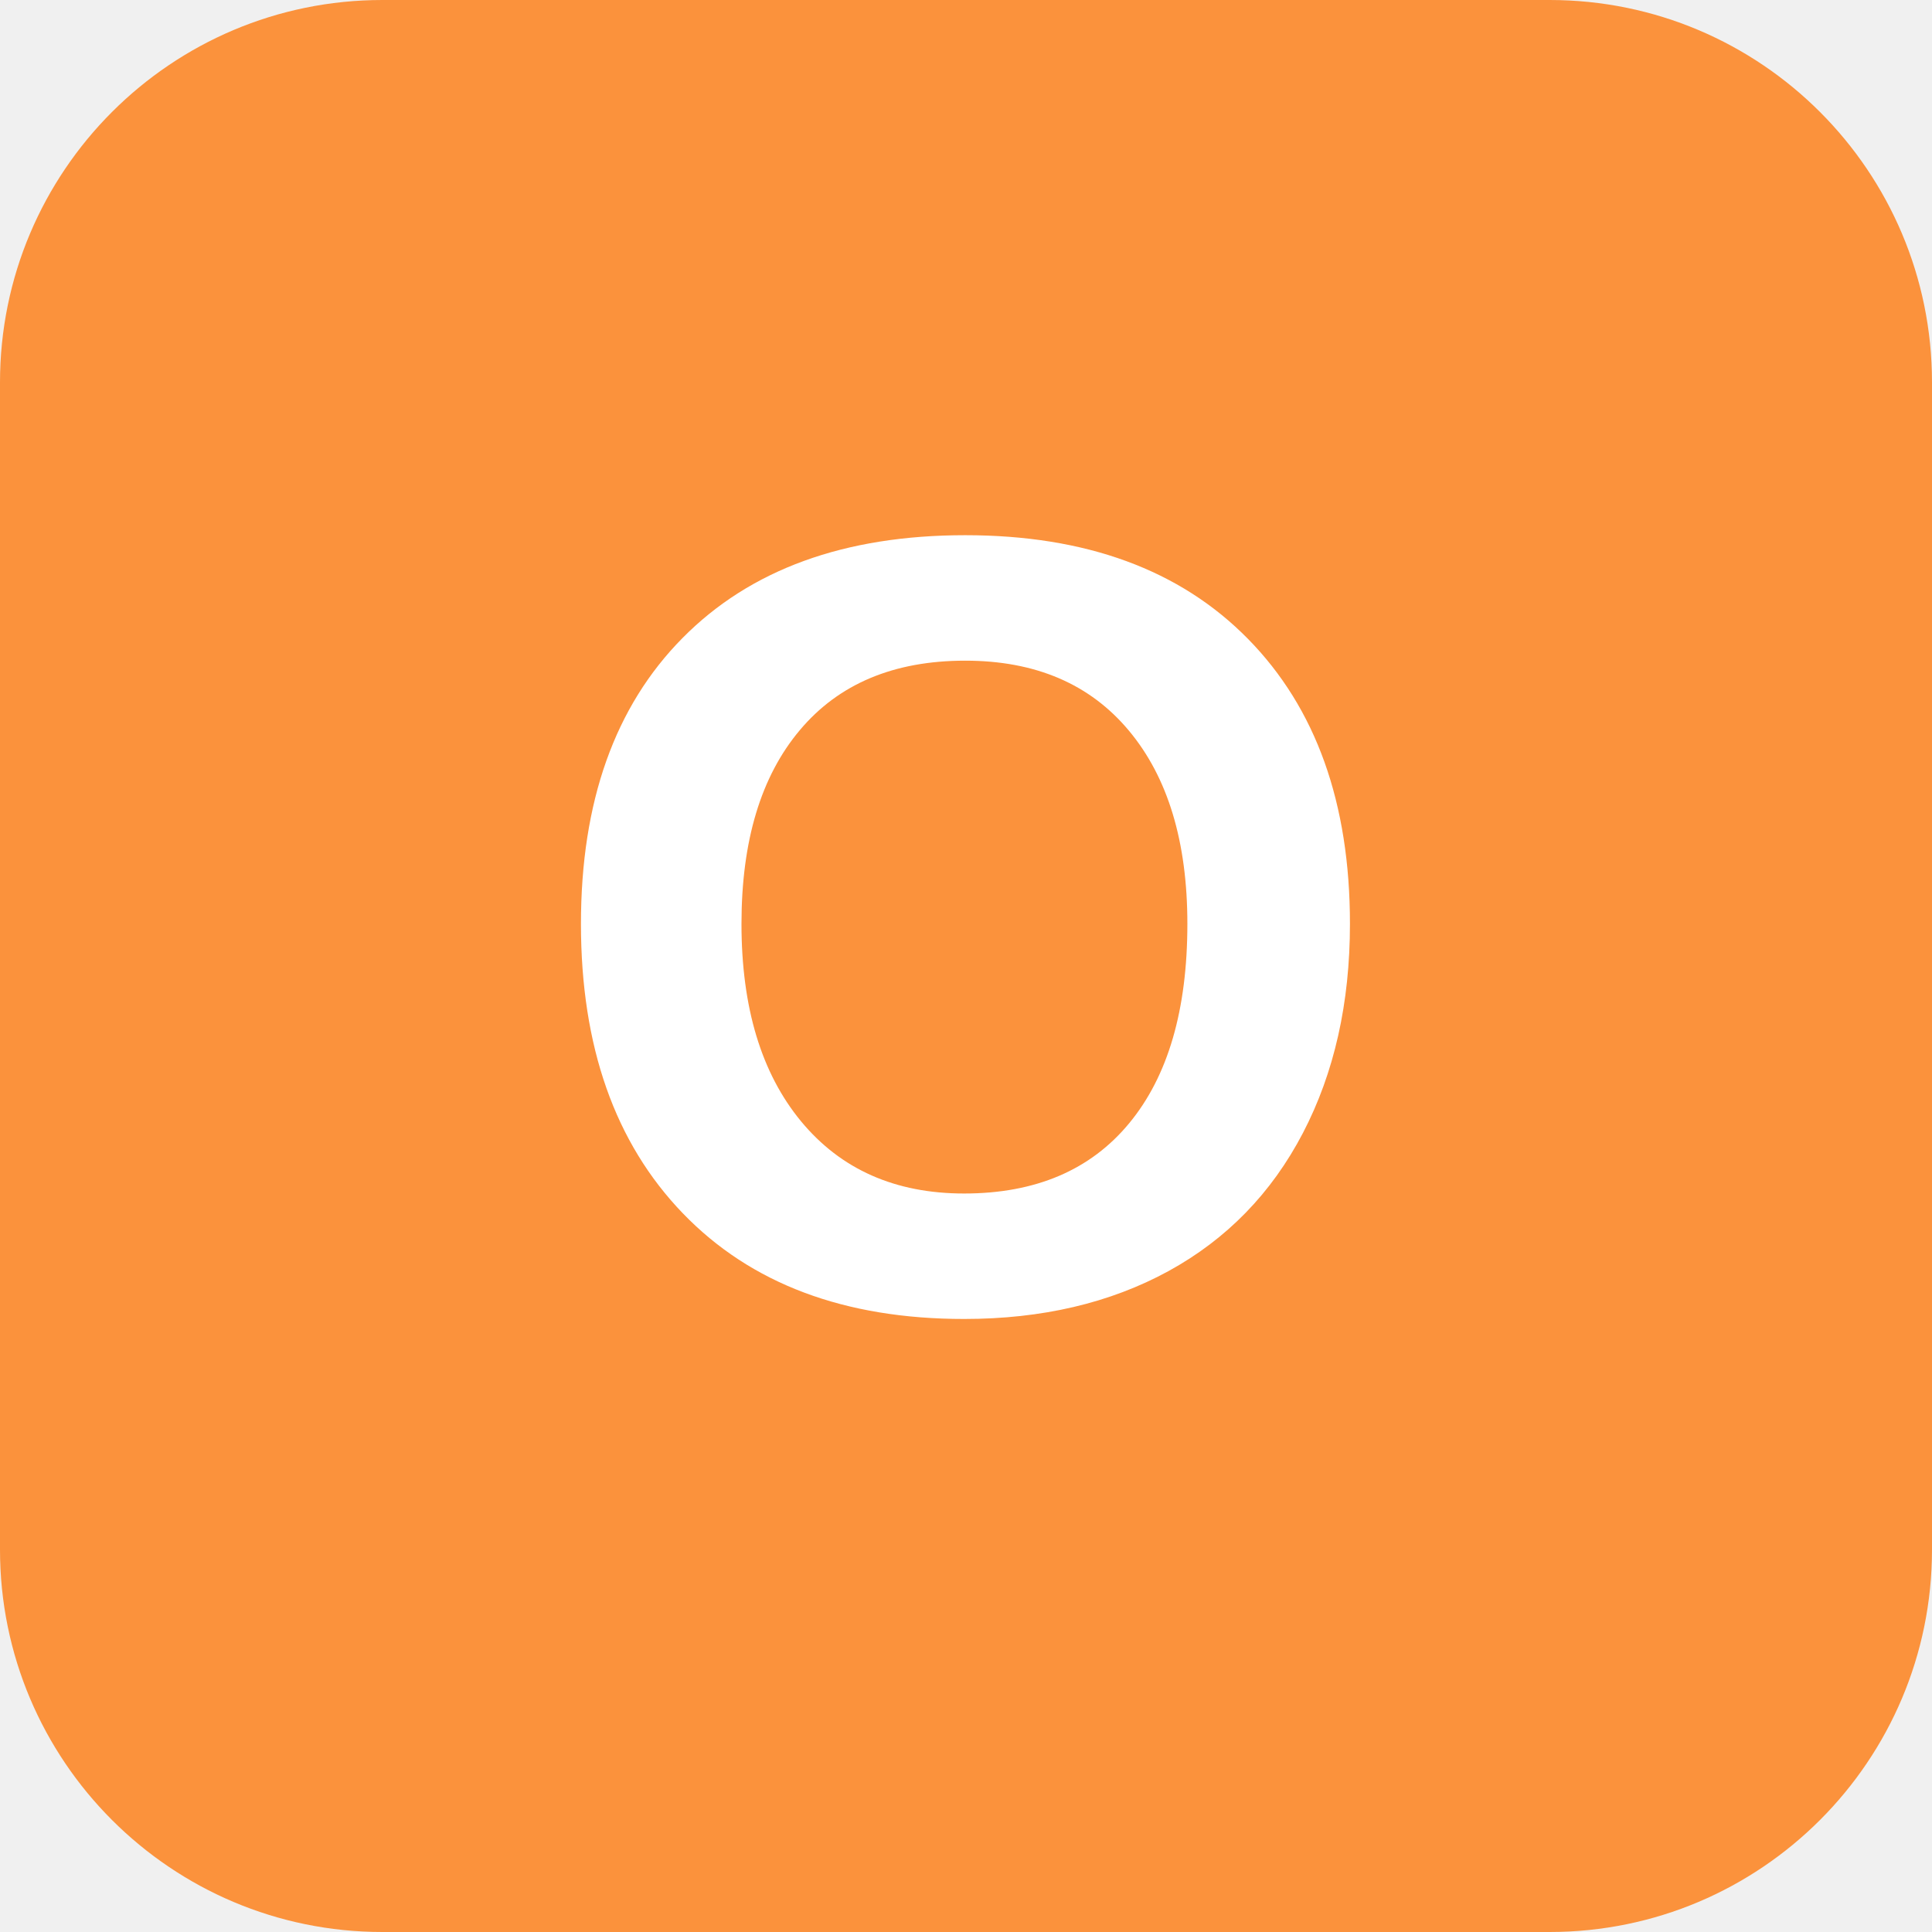
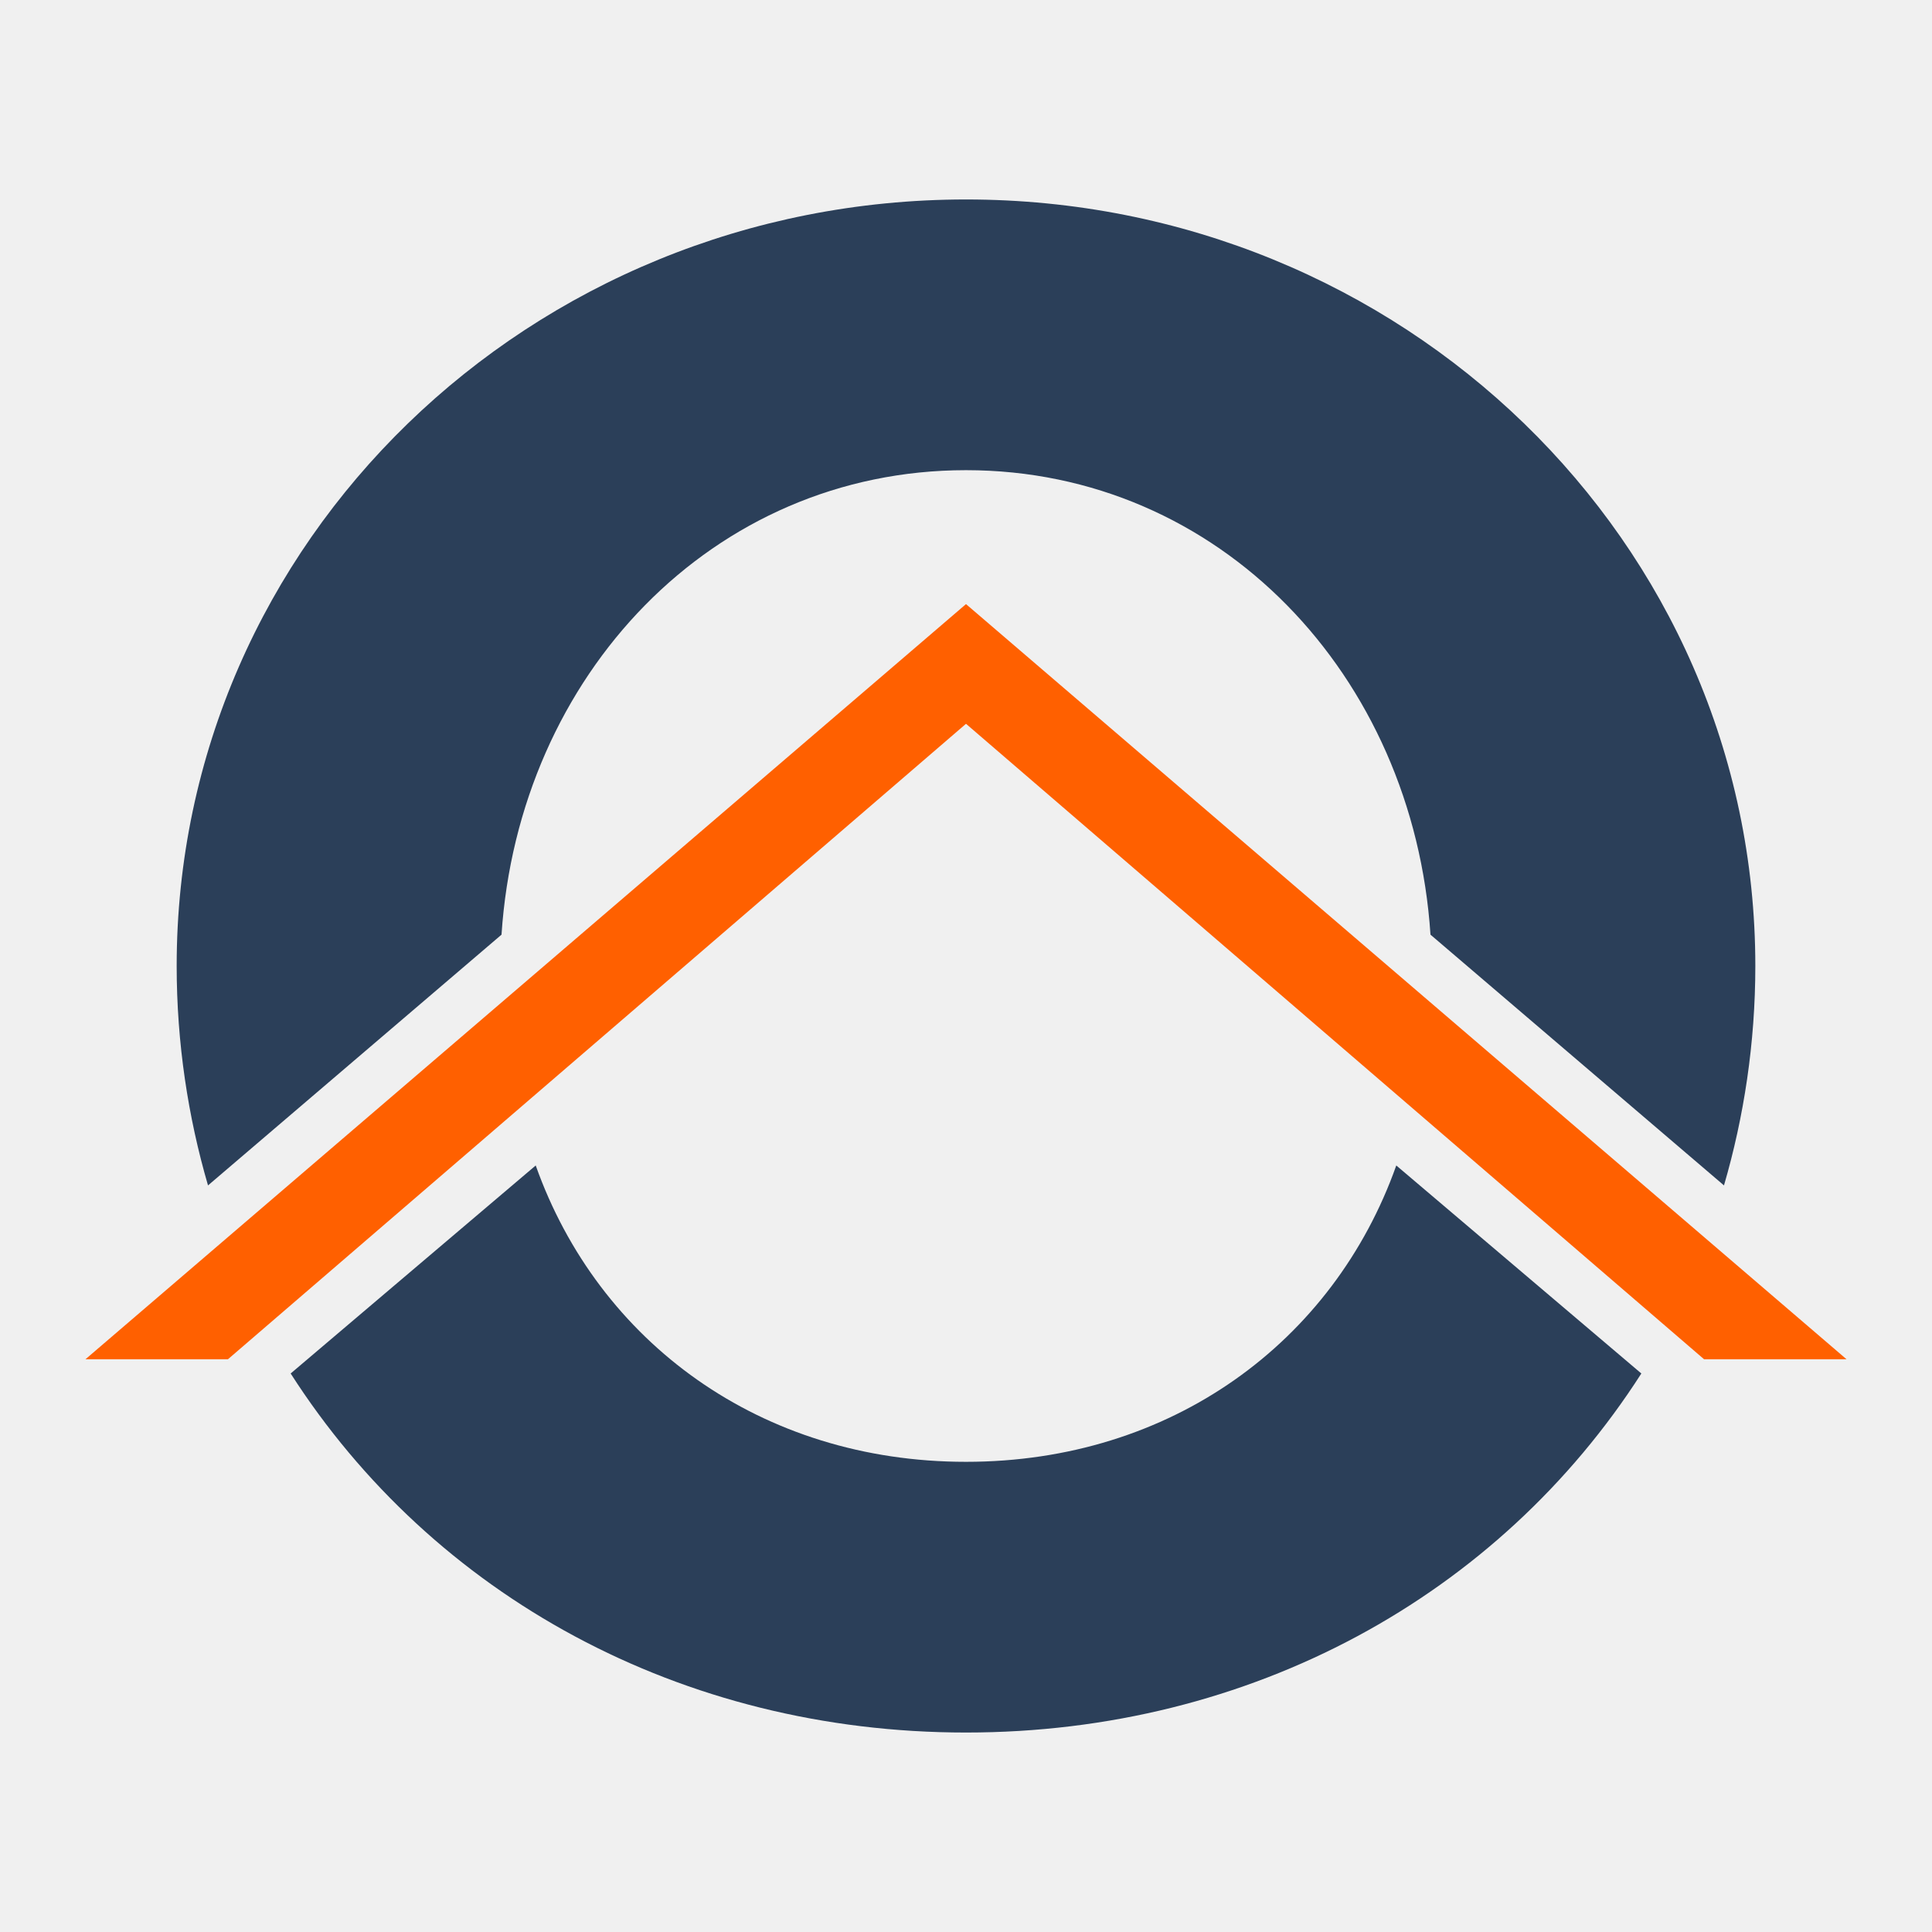
- <svg xmlns="http://www.w3.org/2000/svg" width="192" height="192">
-   <rect width="192" height="192" rx="38" fill="#FB923C" />
-   <text x="96" y="130" font-family="Arial" font-size="110" font-weight="bold" fill="white" text-anchor="middle">O</text>
+ <svg xmlns="http://www.w3.org/2000/svg" width="192" height="192" viewBox="365 45 678 678">
+   <path fill="#2B3F59" d="M438 461C431 437 427 411 427 384C427 235 551 115 704 115C857 115 981 235 981 384C981 411 977 437 970 461L867 373C861 282 793 210 704 210C615 210 547 282 541 373Z" />
+   <path fill="#2B3F59" d="M467 527L553 454C575 516 632 558 704 558C776 558 833 516 855 454L941 527C891 605 804 653 704 653C604 653 517 605 467 527Z" />
+   <path fill="#FF6000" d="M395 522L704 257L1013 522H963L704 299L445 522Z" />
</svg>
